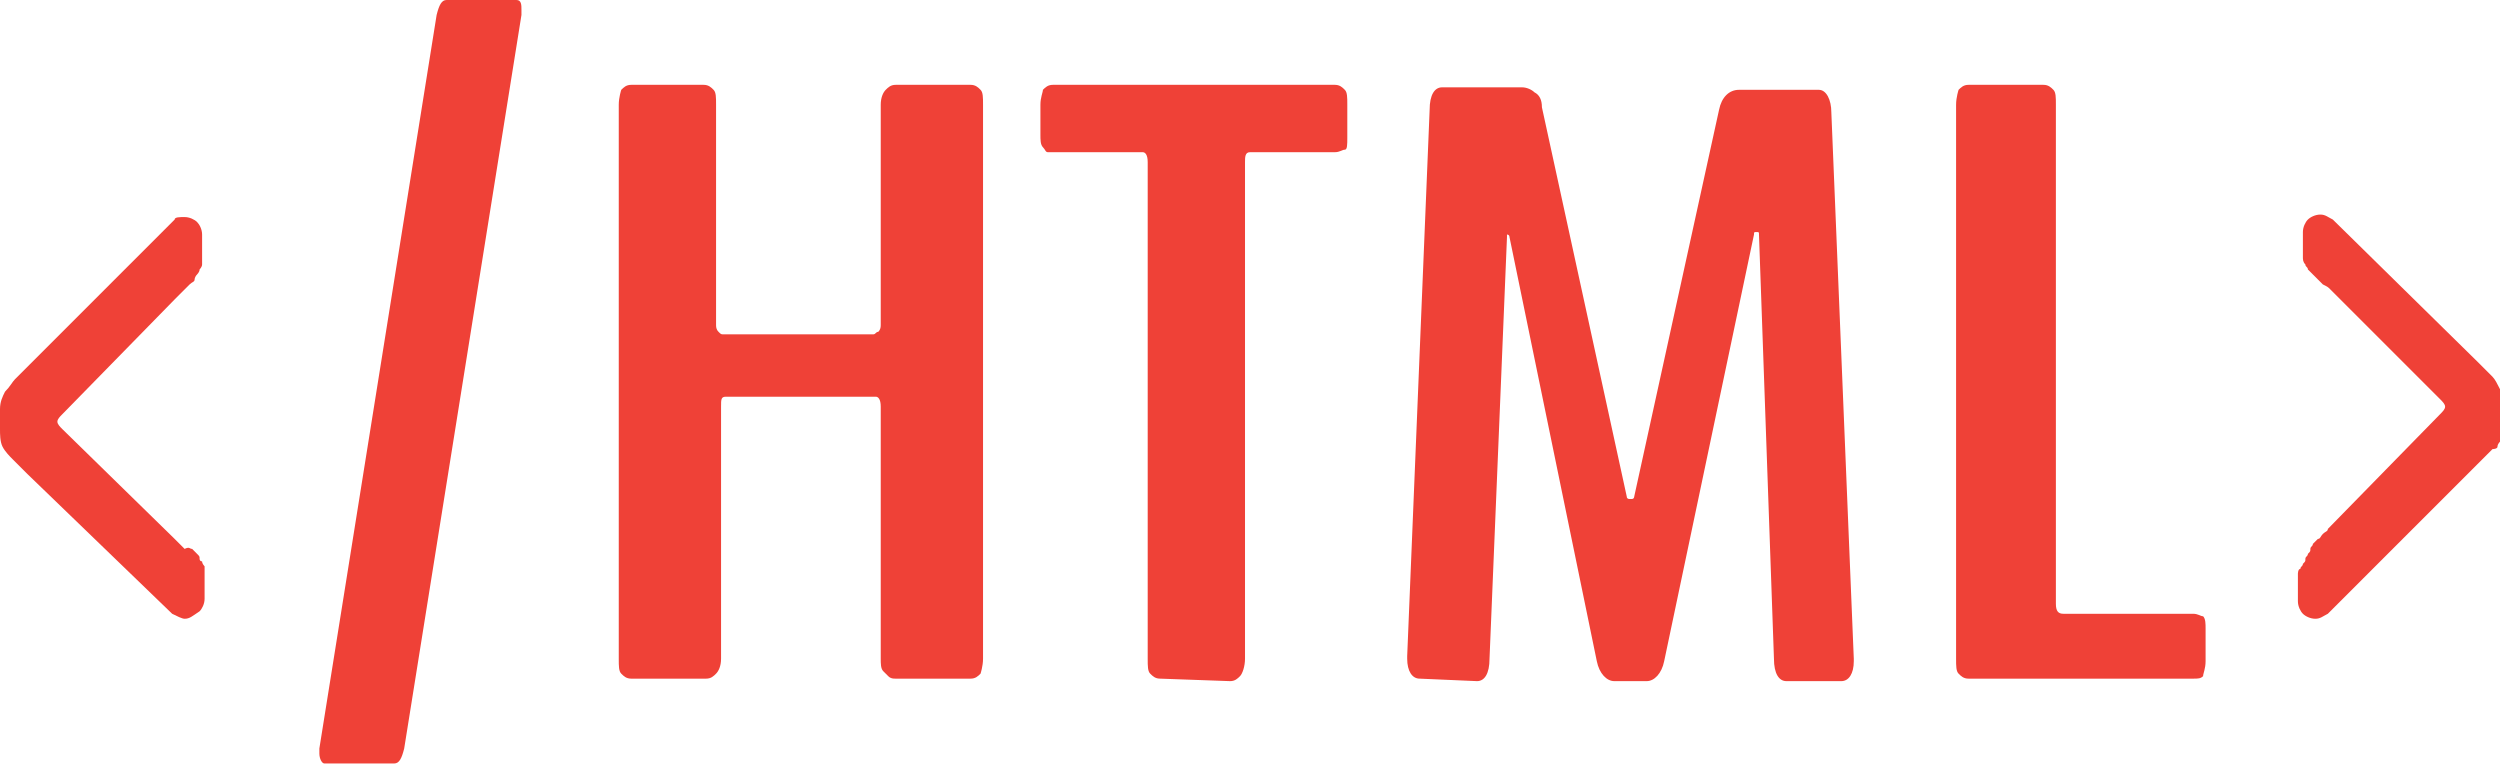
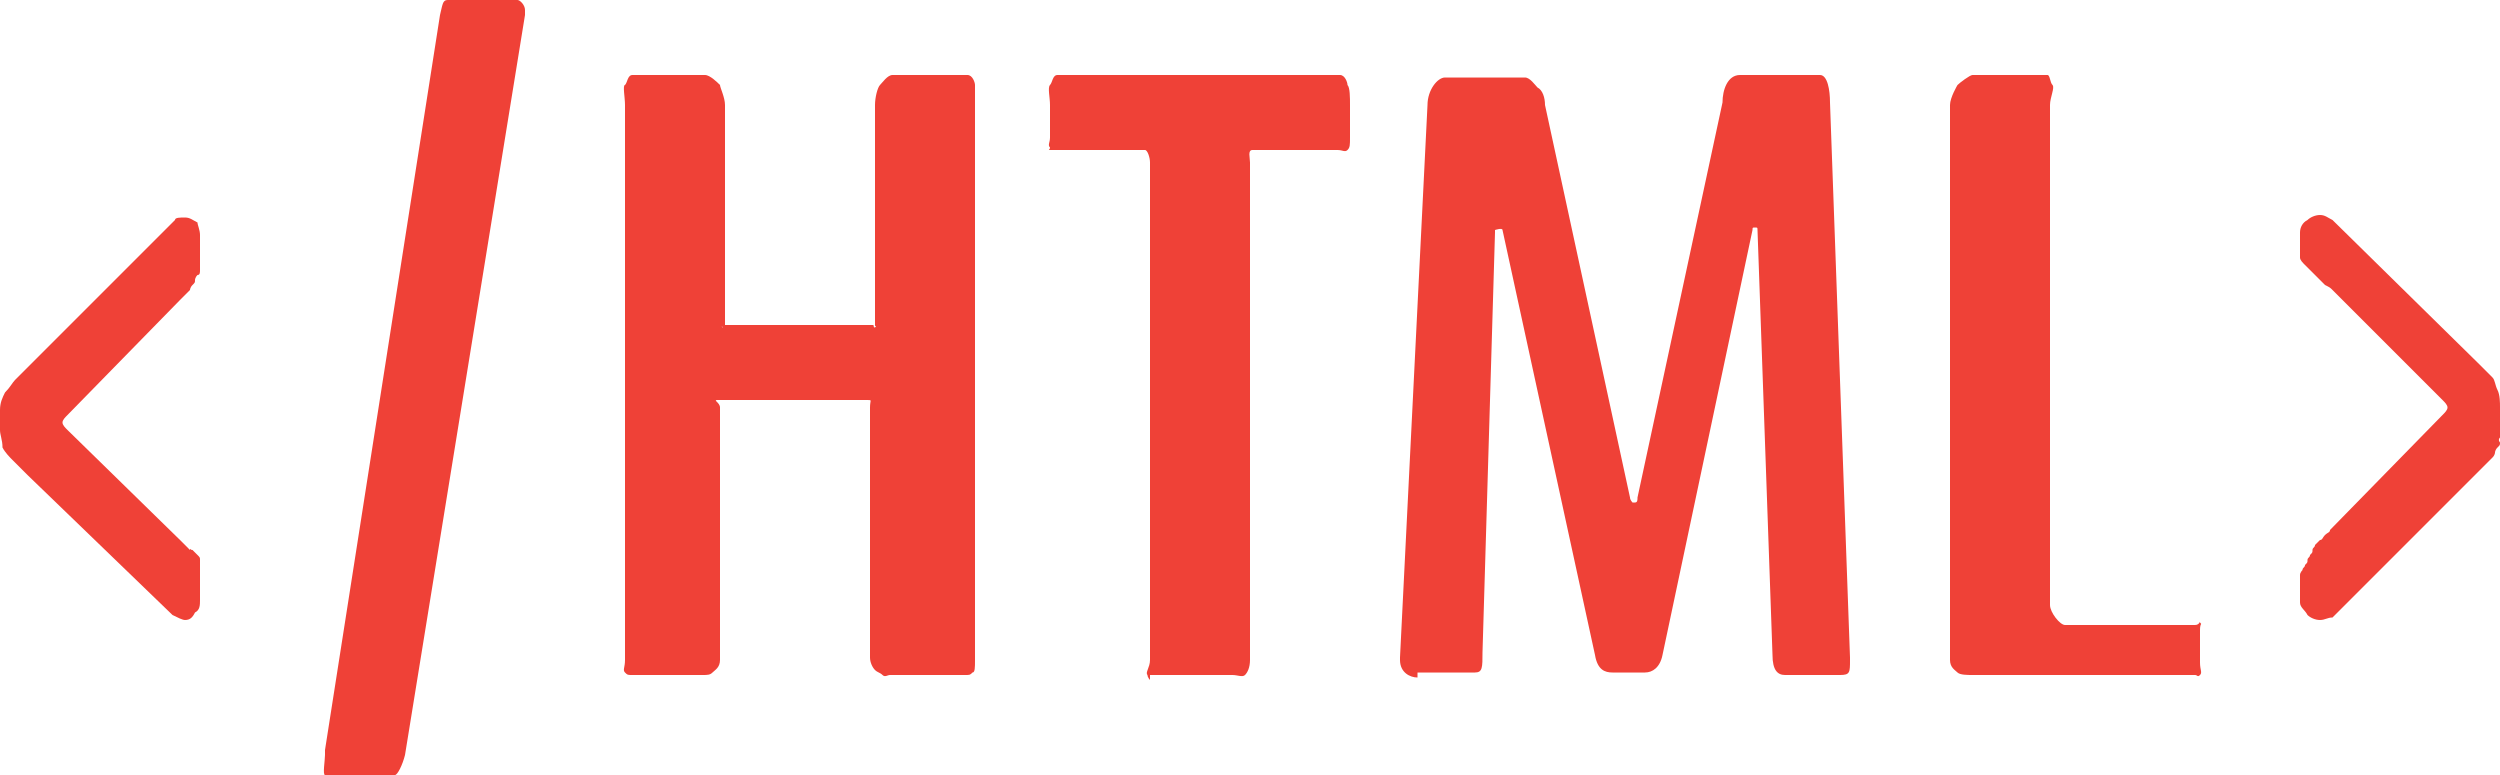
- <svg xmlns="http://www.w3.org/2000/svg" version="1.1" id="Layer_1" x="0px" y="0px" viewBox="0 0 100.2 30.6" style="enable-background:new 0 0 100.2 30.6;" xml:space="preserve">
+ <svg xmlns="http://www.w3.org/2000/svg" version="1.1" id="Layer_1" x="0px" y="0px" viewBox="0 0 100 31" style="enable-background:new 0 0 100 31;" xml:space="preserve">
  <style type="text/css">
	.st0{fill:#EF4137;}
</style>
-   <g id="XMLID_2_">
-     <g id="XMLID_3_">
-       <path id="XMLID_10_" class="st0" d="M7.4,24.8c-0.1,0-0.3-0.1-0.5-0.2L1.1,19c-0.3-0.3-0.5-0.5-0.6-0.6c-0.1-0.1-0.3-0.3-0.4-0.5    S0,17.4,0,17.2v-0.8c0-0.3,0.1-0.5,0.2-0.7c0.2-0.2,0.3-0.4,0.4-0.5c0.1-0.1,0.3-0.3,0.6-0.6l5.8-5.8C7,8.7,7.2,8.7,7.4,8.7    c0.2,0,0.4,0.1,0.5,0.2C8,9,8.1,9.2,8.1,9.4v0.9c0,0.1,0,0.2,0,0.3c0,0.1-0.1,0.2-0.1,0.2c0,0.1-0.1,0.2-0.1,0.2    c-0.1,0.1-0.1,0.2-0.1,0.2c0,0.1-0.1,0.1-0.2,0.2c-0.1,0.1-0.2,0.2-0.2,0.2s-0.1,0.1-0.2,0.2c-0.1,0.1-0.2,0.2-0.2,0.2l-4.5,4.6    c-0.1,0.1-0.2,0.2-0.2,0.3c0,0.1,0.1,0.2,0.2,0.3l4.5,4.4c0.1,0.1,0.1,0.1,0.2,0.2c0.1,0.1,0.2,0.2,0.2,0.2    C7.6,21.9,7.6,22,7.7,22c0.1,0.1,0.1,0.1,0.2,0.2c0.1,0.1,0.1,0.1,0.1,0.2C8,22.4,8,22.5,8.1,22.5c0,0.1,0.1,0.2,0.1,0.2    c0,0.1,0,0.2,0,0.3v1c0,0.2-0.1,0.4-0.2,0.5C7.7,24.7,7.6,24.8,7.4,24.8z" />
-       <path id="XMLID_9_" class="st0" d="M13,30.6c-0.1,0-0.2-0.2-0.2-0.4v-0.1c0-0.1,0-0.1,0-0.1l4.7-29.4C17.6,0.2,17.7,0,17.9,0h2.8    c0.2,0,0.2,0.2,0.2,0.4c0,0.1,0,0.2,0,0.2L16.2,30c-0.1,0.4-0.2,0.6-0.4,0.6H13z" />
-       <path id="XMLID_8_" class="st0" d="M25.3,27.2c-0.2,0-0.3-0.1-0.4-0.2c-0.1-0.1-0.1-0.3-0.1-0.6V4.2c0-0.3,0.1-0.6,0.1-0.6    c0.1-0.1,0.2-0.2,0.4-0.2h2.9c0.2,0,0.3,0.1,0.4,0.2c0.1,0.1,0.1,0.3,0.1,0.6V13c0,0.1,0,0.2,0.1,0.3c0.1,0.1,0.1,0.1,0.2,0.1h6    c0.1,0,0.1-0.1,0.2-0.1c0.1-0.1,0.1-0.2,0.1-0.3V4.2c0-0.3,0.1-0.5,0.2-0.6c0.1-0.1,0.2-0.2,0.4-0.2h3c0.2,0,0.3,0.1,0.4,0.2    c0.1,0.1,0.1,0.3,0.1,0.6v22.2c0,0.3-0.1,0.6-0.1,0.6c-0.1,0.1-0.2,0.2-0.4,0.2h-3c-0.1,0-0.2,0-0.3-0.1c-0.1-0.1-0.1-0.1-0.2-0.2    c-0.1-0.1-0.1-0.3-0.1-0.5V16.3c0-0.3-0.1-0.4-0.2-0.4h-6c-0.2,0-0.2,0.1-0.2,0.4v10.1c0,0.3-0.1,0.5-0.2,0.6s-0.2,0.2-0.4,0.2    H25.3z" />
-       <path id="XMLID_7_" class="st0" d="M46.5,27.2c-0.2,0-0.3-0.1-0.4-0.2C46,26.9,46,26.7,46,26.4V6.5c0-0.3-0.1-0.4-0.2-0.4h-3.5    c-0.2,0-0.2,0-0.3,0c-0.1,0-0.1-0.1-0.2-0.2c-0.1-0.1-0.1-0.3-0.1-0.5V4.2c0-0.3,0.1-0.5,0.1-0.6c0.1-0.1,0.2-0.2,0.4-0.2h11.3    c0.2,0,0.3,0.1,0.4,0.2C54,3.7,54,3.9,54,4.2v1.3C54,5.8,54,6,53.9,6s-0.2,0.1-0.4,0.1h-3.4c-0.2,0-0.2,0.2-0.2,0.4v19.9    c0,0.3-0.1,0.6-0.2,0.7c-0.1,0.1-0.2,0.2-0.4,0.2L46.5,27.2L46.5,27.2z" />
-       <path id="XMLID_6_" class="st0" d="M56.9,27.2c-0.3,0-0.5-0.3-0.5-0.8v-0.1l0.9-21.9c0-0.6,0.2-0.9,0.5-0.9H61    c0.2,0,0.4,0.1,0.5,0.2c0.2,0.1,0.3,0.3,0.3,0.6l3.4,15.6c0,0.1,0.1,0.1,0.1,0.1c0.1,0,0.1,0,0.1,0c0.1,0,0.1-0.1,0.1-0.1    l3.4-15.5c0.1-0.5,0.4-0.8,0.8-0.8h3.2c0.3,0,0.5,0.4,0.5,0.9l0.9,21.9v0.1c0,0.5-0.2,0.8-0.5,0.8h-2.2c-0.3,0-0.5-0.3-0.5-0.9    l-0.6-17c0-0.1,0-0.1-0.1-0.1c-0.1,0-0.1,0-0.1,0.1l-3.6,17.1c-0.1,0.5-0.4,0.8-0.7,0.8h-1.3c-0.3,0-0.6-0.3-0.7-0.8l-3.5-17    c0-0.1-0.1-0.1-0.1-0.1c0,0,0,0.1,0,0.1l-0.7,16.9c0,0.6-0.2,0.9-0.5,0.9L56.9,27.2L56.9,27.2z" />
-       <path id="XMLID_5_" class="st0" d="M78.9,27.2c-0.2,0-0.3-0.1-0.4-0.2c-0.1-0.1-0.1-0.3-0.1-0.6V4.2c0-0.3,0.1-0.6,0.1-0.6    c0.1-0.1,0.2-0.2,0.4-0.2h3c0.2,0,0.3,0.1,0.4,0.2c0.1,0.1,0.1,0.3,0.1,0.6v20c0,0.3,0.1,0.4,0.3,0.4h5.2c0.2,0,0.3,0.1,0.4,0.1    c0.1,0.1,0.1,0.3,0.1,0.5v1.3c0,0.3-0.1,0.5-0.1,0.6c-0.1,0.1-0.2,0.1-0.4,0.1H78.9z" />
-       <path id="XMLID_4_" class="st0" d="M92.8,24.8c-0.2,0-0.4-0.1-0.5-0.2s-0.2-0.3-0.2-0.5v-0.9c0-0.1,0-0.2,0-0.2s0-0.2,0.1-0.2    c0-0.1,0.1-0.1,0.1-0.2c0.1-0.1,0.1-0.1,0.1-0.2s0.1-0.1,0.1-0.2c0.1-0.1,0.1-0.1,0.1-0.2s0.1-0.1,0.1-0.2    c0.1-0.1,0.1-0.1,0.2-0.2c0.1,0,0.1-0.1,0.2-0.2c0.1-0.1,0.2-0.1,0.2-0.2l4.5-4.6c0.1-0.1,0.2-0.2,0.2-0.3c0-0.1-0.1-0.2-0.2-0.3    l-4.4-4.4c-0.1-0.1-0.1-0.1-0.3-0.2c-0.1-0.1-0.2-0.2-0.2-0.2c-0.1-0.1-0.1-0.1-0.2-0.2c-0.1-0.1-0.2-0.2-0.2-0.2    c0-0.1-0.1-0.1-0.1-0.2c-0.1-0.1-0.1-0.2-0.1-0.3c0-0.1,0-0.2,0-0.3V9.3c0-0.2,0.1-0.4,0.2-0.5c0.1-0.1,0.3-0.2,0.5-0.2    c0.2,0,0.3,0.1,0.5,0.2l5.8,5.7c0.3,0.3,0.5,0.5,0.6,0.6c0.1,0.1,0.2,0.3,0.3,0.5c0.1,0.2,0.2,0.5,0.2,0.7V17c0,0.1,0,0.2,0,0.3    c0,0.1-0.1,0.2-0.1,0.2c-0.1,0.1-0.1,0.2-0.1,0.2s-0.1,0.1-0.1,0.2S99.9,18,99.9,18s-0.1,0.1-0.2,0.2c-0.1,0.1-0.2,0.2-0.2,0.2    s-0.1,0.1-0.2,0.2c-0.1,0.1-0.2,0.2-0.2,0.2l-5.8,5.8C93.1,24.7,93,24.8,92.8,24.8z" />
+   <g>
+     <g>
+       <path class="st0" d="M7.4,24.8c-0.1,0-0.3-0.1-0.5-0.2L1.1,19c-0.3-0.3-0.5-0.5-0.6-0.6c-0.1-0.1-0.3-0.3-0.4-0.5    C0.1,17.6,0,17.4,0,17.2v-0.8c0-0.3,0.1-0.5,0.2-0.7c0.2-0.2,0.3-0.4,0.4-0.5c0.1-0.1,0.3-0.3,0.6-0.6l5.8-5.8    C7,8.7,7.2,8.7,7.4,8.7s0.3,0.1,0.5,0.2C7.9,9,8,9.2,8,9.4v0.9c0,0.1,0,0.2,0,0.3c0,0.1,0,0.2,0,0.2c0,0.1,0,0.2-0.1,0.2    c-0.1,0.1-0.1,0.2-0.1,0.2c0,0.1,0,0.1-0.1,0.2c-0.1,0.1-0.1,0.2-0.1,0.2s-0.1,0.1-0.2,0.2c-0.1,0.1-0.2,0.2-0.2,0.2l-4.5,4.6    c-0.1,0.1-0.2,0.2-0.2,0.3s0.1,0.2,0.2,0.3l4.5,4.4c0.1,0.1,0.1,0.1,0.2,0.2c0.1,0.1,0.2,0.2,0.2,0.2C7.6,21.9,7.6,22,7.7,22    c0.1,0.1,0.1,0.1,0.2,0.2c0.1,0.1,0.1,0.1,0.1,0.2C8,22.4,8,22.5,8,22.5c0,0.1,0,0.2,0,0.2c0,0.1,0,0.2,0,0.3v1    c0,0.2,0,0.4-0.2,0.5C7.7,24.7,7.6,24.8,7.4,24.8z" />
+       <path class="st0" d="M13,31c-0.1,0,0-0.6,0-0.8v-0.1c0-0.1,0-0.1,0-0.1l4.6-29.4C17.7,0.2,17.7,0,17.9,0h2.8C20.8,0,21,0.2,21,0.4    c0,0.1,0,0.2,0,0.2l-4.8,29.6c-0.1,0.4-0.3,0.8-0.4,0.8H13z" />
+       <path class="st0" d="M25.3,27c-0.2,0-0.2,0-0.3-0.1c-0.1-0.1,0-0.2,0-0.5V4.2c0-0.3-0.1-0.8,0-0.8C25.1,3.3,25.1,3,25.3,3h2.9    c0.2,0,0.5,0.3,0.6,0.4C28.8,3.5,29,3.9,29,4.2V13c0,0.1-0.2,0-0.1,0.1c0.1,0.1-0.1-0.1,0-0.1h6c0.1,0,0,0.1,0.1,0.1    c0.1-0.1,0,0,0-0.1V4.2c0-0.3,0.1-0.7,0.2-0.8C35.3,3.3,35.5,3,35.7,3h3c0.2,0,0.3,0.3,0.3,0.4C39,3.5,39,3.9,39,4.2v22.2    c0,0.3,0,0.5-0.1,0.5C38.8,27,38.8,27,38.6,27h-3c-0.1,0-0.2,0.1-0.3,0c-0.1-0.1-0.2-0.1-0.3-0.2c-0.1-0.1-0.2-0.3-0.2-0.5V16.3    c0-0.3,0.1-0.3-0.1-0.3h-6c-0.2,0,0.1,0.1,0.1,0.3v10.1c0,0.3-0.2,0.4-0.3,0.5S28.3,27,28.1,27H25.3z" />
+       <path class="st0" d="M46,27.2c0,0-0.1-0.1-0.1-0.2c-0.1-0.1,0.1-0.3,0.1-0.6V6.5C46,6.3,45.9,6,45.8,6h-3.5c-0.2,0-0.2,0-0.3,0    c-0.1,0,0,0,0-0.1C41.9,5.8,42,5.7,42,5.5V4.2c0-0.3-0.1-0.7,0-0.8C42.1,3.3,42.1,3,42.3,3h11.3c0.2,0,0.3,0.3,0.3,0.4    C54,3.5,54,3.9,54,4.2v1.3c0,0.3,0,0.4-0.1,0.5s-0.2,0-0.4,0h-3.4C49.9,6,50,6.3,50,6.5v19.9c0,0.3-0.1,0.5-0.2,0.6    c-0.1,0.1-0.3,0-0.5,0H46V27.2z" />
+       <path class="st0" d="M56.7,27.1c-0.3,0-0.7-0.2-0.7-0.7v-0.1l1.1-22.1c0-0.6,0.4-1.1,0.7-1.1H61c0.2,0,0.4,0.3,0.5,0.4    c0.2,0.1,0.3,0.4,0.3,0.7l3.4,15.7c0,0.1,0.1,0.2,0.1,0.2c0.1,0,0.1,0,0.1,0c0.1,0,0.1-0.1,0.1-0.2l3.4-15.8    C68.9,3.6,69.1,3,69.6,3h3.2c0.3,0,0.4,0.6,0.4,1.1L74,26.3v0.1c0,0.5,0,0.6-0.4,0.6h-2.2c-0.3,0-0.5-0.2-0.5-0.8l-0.6-17    c0-0.1,0-0.1-0.1-0.1c-0.1,0-0.1,0-0.1,0.1l-3.6,17c-0.1,0.5-0.4,0.7-0.7,0.7h-1.3c-0.3,0-0.6-0.1-0.7-0.7l-3.7-17    c0-0.1-0.3,0-0.3,0c0,0,0,0.1,0,0.1l-0.5,16.8c0,0.6,0,0.8-0.3,0.8h-2.3L56.7,27.1z" />
+       <path class="st0" d="M78.9,27c-0.2,0-0.5,0-0.6-0.1c-0.1-0.1-0.3-0.2-0.3-0.5V4.2c0-0.3,0.3-0.8,0.3-0.8C78.4,3.3,78.8,3,78.9,3h3    C82,3,82,3.3,82.1,3.4C82.2,3.5,82,3.9,82,4.2v20c0,0.3,0.4,0.8,0.6,0.8h5.2c0.2,0,0.2-0.2,0.2-0.1c0.1,0.1,0,0,0,0.3v1.3    c0,0.3,0.1,0.4,0,0.5c-0.1,0.1-0.1,0-0.2,0H78.9z" />
+       <path class="st0" d="M92.8,24.8c-0.2,0-0.4-0.1-0.5-0.2c-0.1-0.2-0.3-0.3-0.3-0.5v-0.9c0-0.1,0-0.2,0-0.2c0-0.1,0.1-0.2,0.1-0.2    c0-0.1,0.1-0.1,0.1-0.2c0.1-0.1,0.1-0.1,0.1-0.2c0-0.1,0.1-0.1,0.1-0.2c0.1-0.1,0.1-0.1,0.1-0.2c0-0.1,0.1-0.1,0.1-0.2    c0.1-0.1,0.1-0.1,0.2-0.2c0.1,0,0.1-0.1,0.2-0.2c0.1-0.1,0.2-0.1,0.2-0.2l4.5-4.6c0.1-0.1,0.2-0.2,0.2-0.3s-0.1-0.2-0.2-0.3    l-4.4-4.4c-0.1-0.1-0.1-0.1-0.3-0.2c-0.1-0.1-0.2-0.2-0.2-0.2c-0.1-0.1-0.1-0.1-0.2-0.2c-0.1-0.1-0.2-0.2-0.2-0.2    s-0.1-0.1-0.2-0.2c-0.1-0.1-0.2-0.2-0.2-0.3s0-0.2,0-0.3V9.3c0-0.2,0.1-0.4,0.3-0.5c0.1-0.1,0.3-0.2,0.5-0.2    c0.2,0,0.3,0.1,0.5,0.2l5.8,5.7c0.3,0.3,0.5,0.5,0.6,0.6c0.1,0.1,0.1,0.3,0.2,0.5c0.1,0.2,0.1,0.5,0.1,0.7V17c0,0.1,0,0.2,0,0.3    c0,0.1,0,0.2,0,0.2c-0.1,0.1,0,0.2,0,0.2c0,0.1,0,0.1-0.1,0.2c-0.1,0.1-0.1,0.2-0.1,0.2s0,0.1-0.1,0.2c-0.1,0.1-0.2,0.2-0.2,0.2    s-0.1,0.1-0.2,0.2s-0.2,0.2-0.2,0.2l-5.8,5.8C93.1,24.7,93,24.8,92.8,24.8z" />
    </g>
  </g>
</svg>
